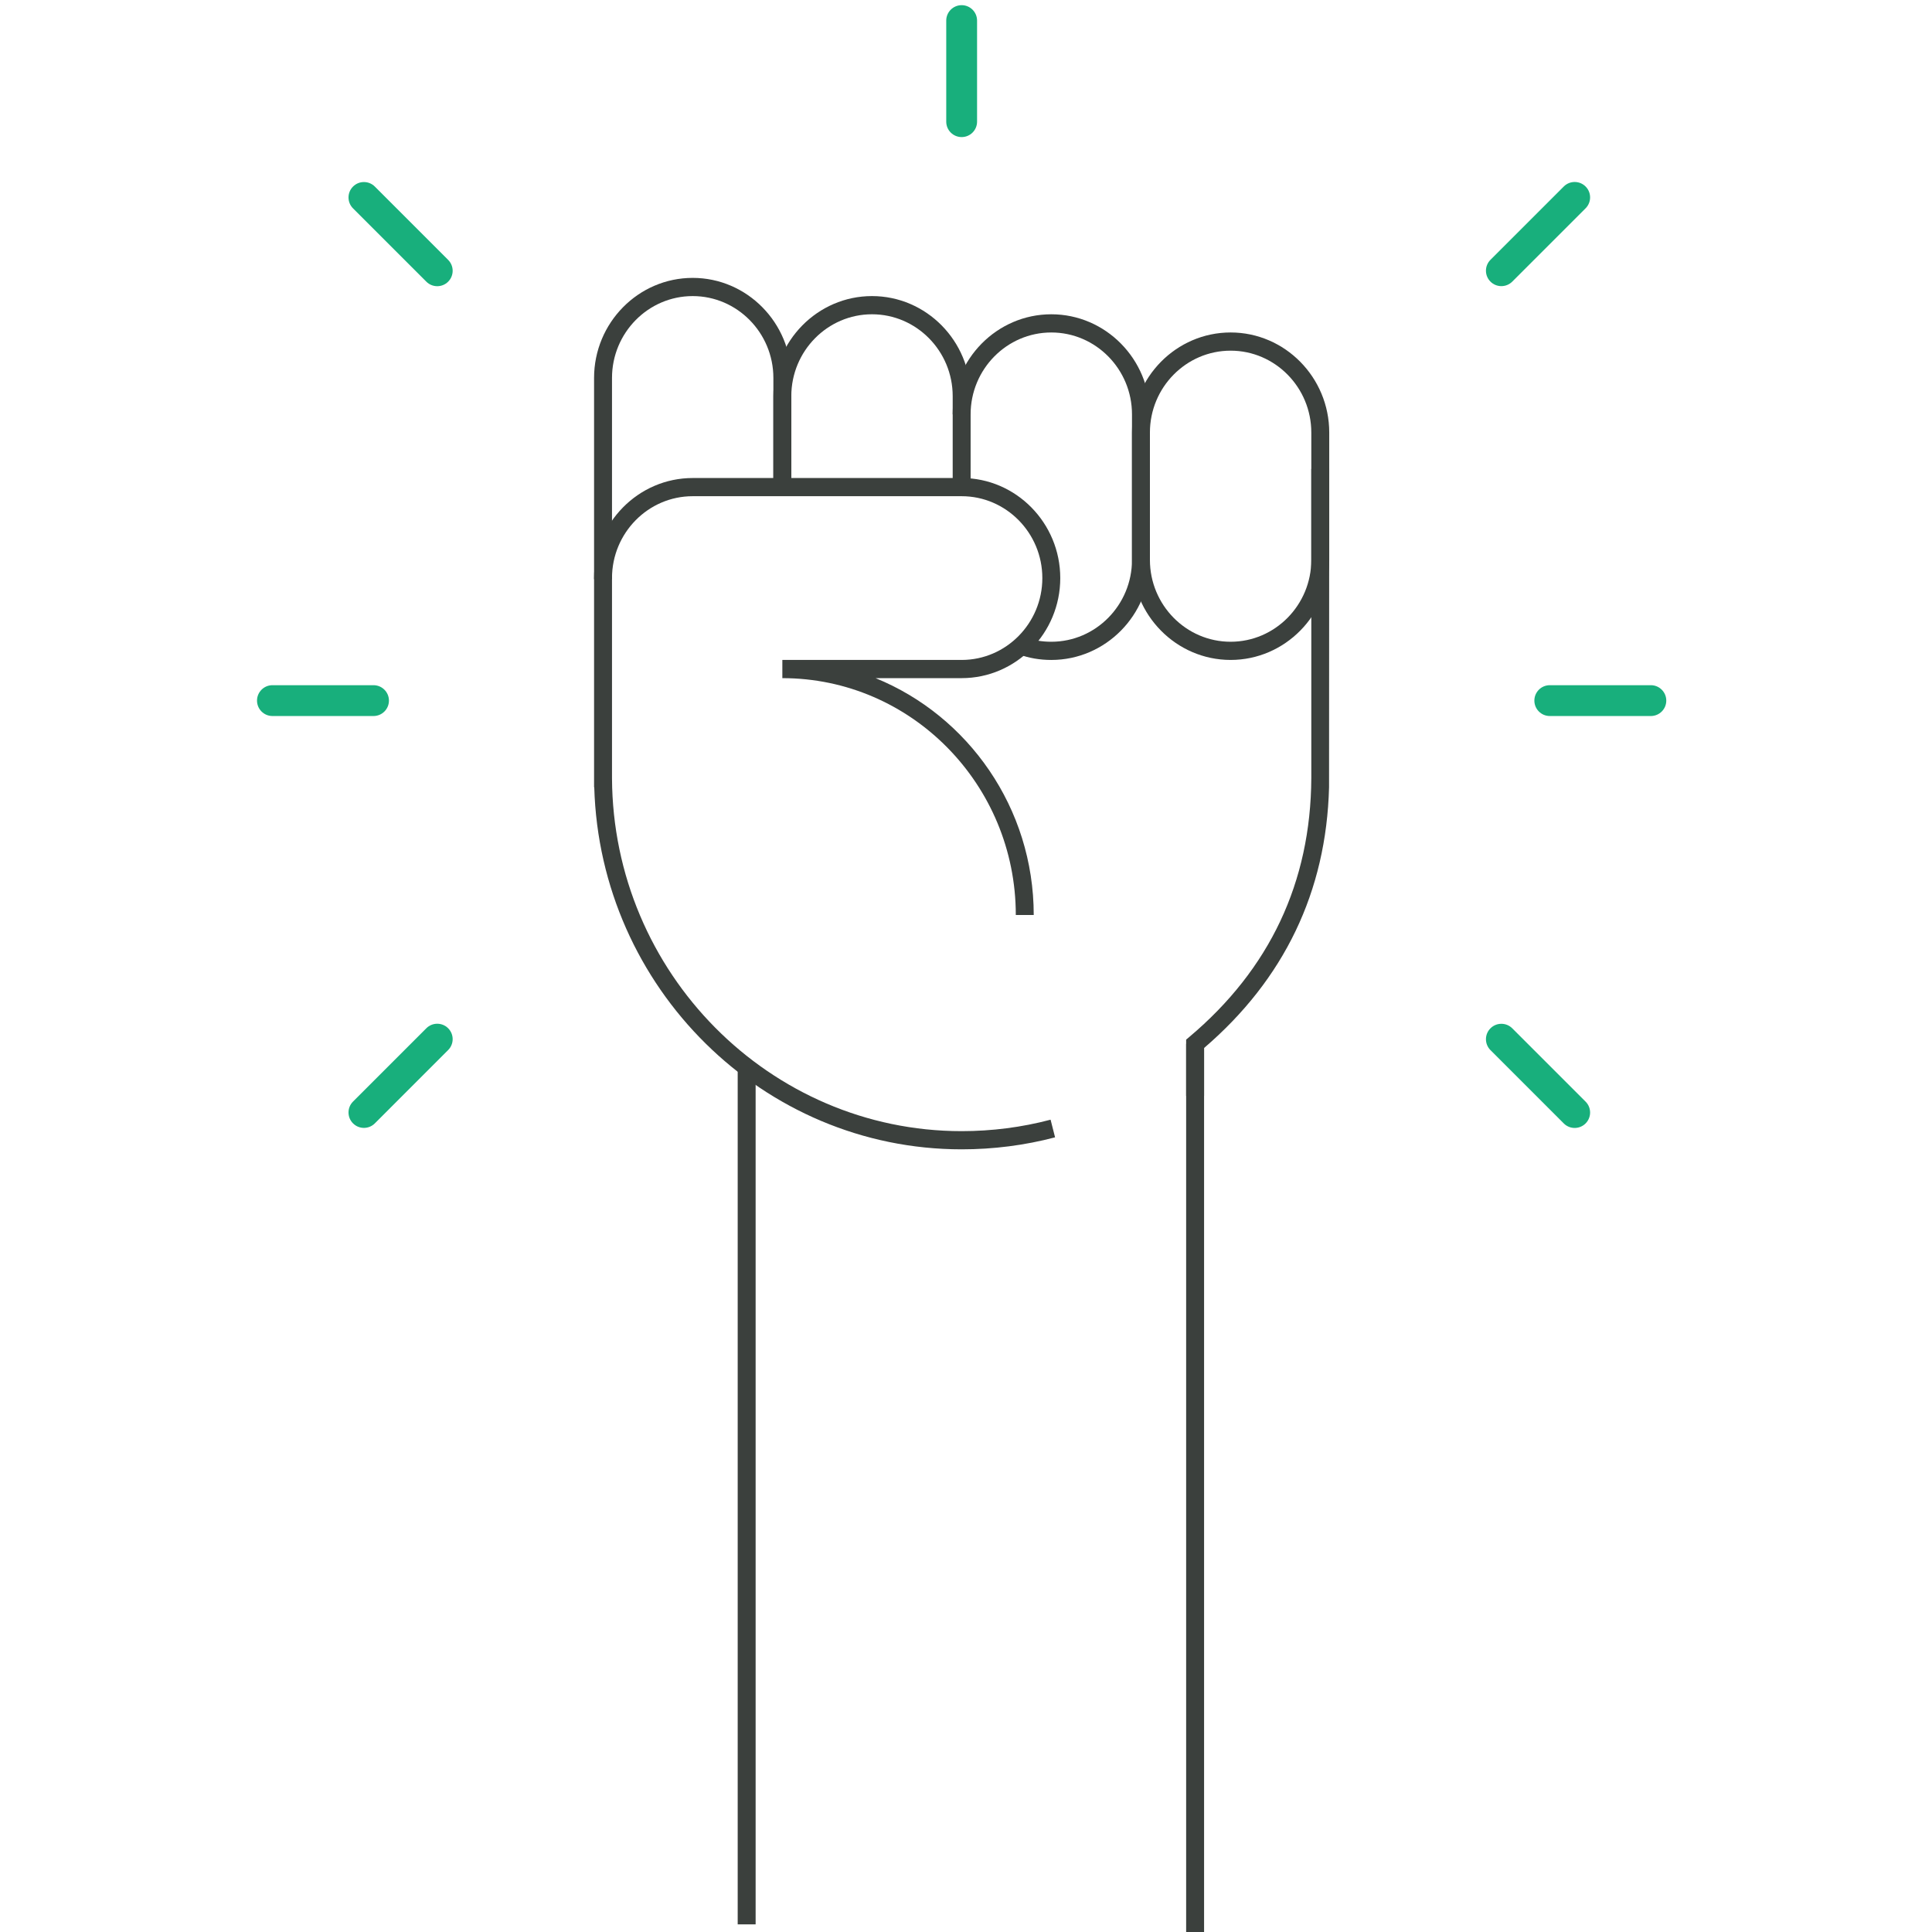
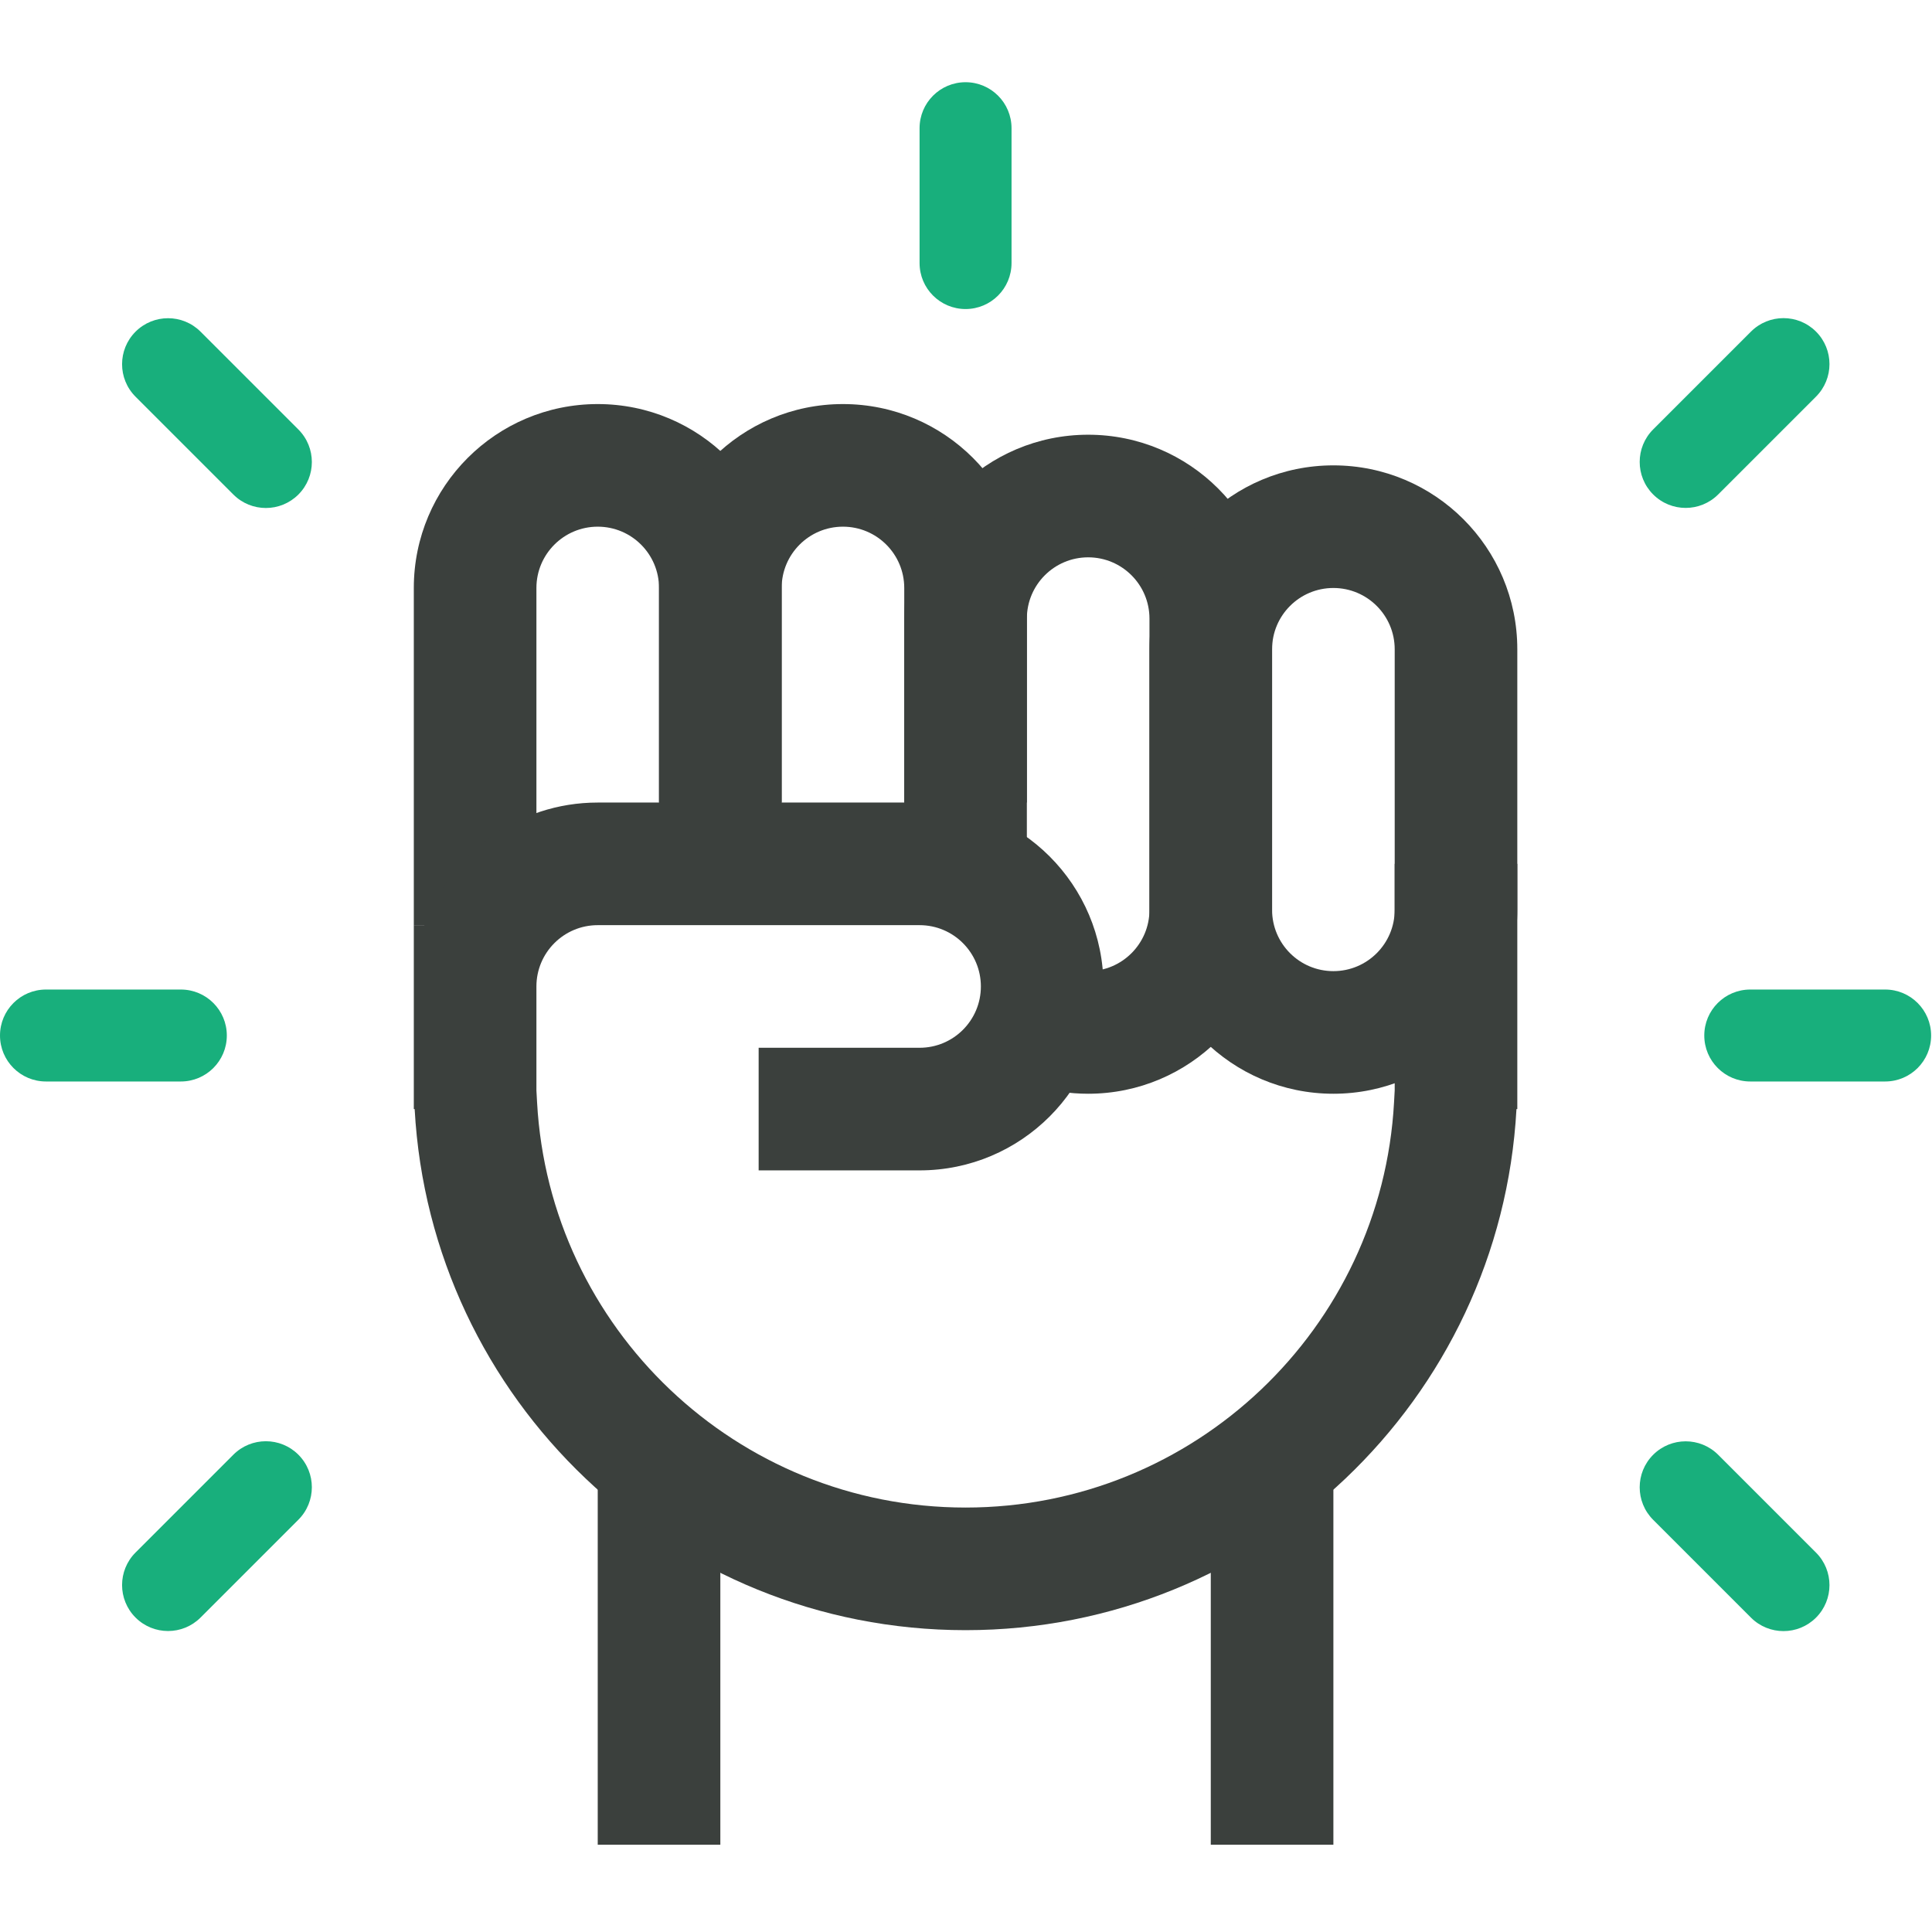
<svg xmlns="http://www.w3.org/2000/svg" width="188px" height="188px" viewBox="0 0 188 188" version="1.1">
  <g id="fistpump" stroke="none" stroke-width="1" fill="none" fill-rule="evenodd">
-     <g id="Group-47" transform="translate(25, 0)" fill-rule="nonzero">
-       <g id="Group" transform="translate(32, 27)" fill="#3B403D">
-         <path d="M60.167,161 L58.422,161 L58.422,74.165 L58.736,73.899 C66.553,67.314 70.548,58.852 70.601,48.725 L70.601,47.84 L70.601,18.63 L72.345,18.63 L72.328,49.61 C72.066,59.754 67.966,68.287 60.167,74.979 L60.167,161 Z" id="Path" />
-         <polygon id="Path" points="16.529 76.626 14.784 76.626 14.784 160.257 16.529 160.257" />
-         <path d="M2.553,29.358 L0.808,29.358 L0.808,9.778 C0.808,4.414 5.118,0.041 10.405,0.041 C15.691,0.041 20.001,4.414 20.001,9.778 L20.001,20.241 L18.256,20.241 L18.256,9.778 C18.256,5.388 14.732,1.812 10.405,1.812 C6.077,1.812 2.553,5.388 2.553,9.778 L2.553,29.358 Z" id="Path" />
-         <path d="M20.001,20.488 L18.256,20.488 L18.256,11.548 C18.256,6.184 22.566,1.811 27.853,1.811 C33.14,1.811 37.449,6.184 37.449,11.548 L37.449,20.329 L35.705,20.329 L35.705,11.548 C35.705,7.158 32.18,3.582 27.853,3.582 C23.526,3.582 20.001,7.158 20.001,11.548 L20.001,20.488 Z" id="Path" />
-         <path d="M45.301,37.219 C44.202,37.219 43.137,37.042 42.125,36.67 L42.701,35.006 C43.521,35.307 44.411,35.448 45.301,35.448 C49.628,35.448 53.152,31.872 53.152,27.482 L53.152,13.319 C53.152,8.929 49.628,5.353 45.301,5.353 C40.974,5.353 37.449,8.929 37.449,13.319 L35.704,13.319 C35.704,7.955 40.014,3.582 45.301,3.582 C50.587,3.582 54.897,7.955 54.897,13.319 L54.897,27.482 C54.897,32.846 50.587,37.219 45.301,37.219 Z" id="Path" />
-         <path d="M36.577,84.84 C17.244,84.84 1.384,69.12 0.826,49.611 L0.808,49.611 L0.808,41.644 L0.808,29.252 C0.808,23.888 5.118,19.515 10.405,19.515 L36.577,19.515 C41.864,19.515 46.173,23.888 46.173,29.252 C46.173,34.616 41.864,38.989 36.577,38.989 L28.202,38.989 C37.205,42.653 43.591,51.611 43.591,62.038 L41.846,62.038 C41.846,49.327 31.656,38.989 19.129,38.989 L19.129,37.218 L36.577,37.218 C40.904,37.218 44.428,33.642 44.428,29.252 C44.428,24.861 40.904,21.285 36.577,21.285 L10.405,21.285 C6.077,21.285 2.553,24.861 2.553,29.252 L2.553,48.725 C2.64,67.668 17.907,83.07 36.577,83.07 C39.508,83.07 42.422,82.698 45.231,81.955 L45.667,83.672 C42.718,84.451 39.648,84.84 36.577,84.84 Z" id="Path" />
-         <path d="M62.749,37.218 C57.462,37.218 53.153,32.846 53.153,27.482 L53.153,15.089 C53.153,9.725 57.462,5.352 62.749,5.352 C68.036,5.352 72.346,9.725 72.346,15.089 L72.346,27.482 C72.346,32.846 68.036,37.218 62.749,37.218 Z M62.749,7.123 C58.422,7.123 54.897,10.699 54.897,15.089 L54.897,27.482 C54.897,31.872 58.422,35.448 62.749,35.448 C67.076,35.448 70.601,31.872 70.601,27.482 L70.601,15.089 C70.601,10.699 67.076,7.123 62.749,7.123 Z" id="Shape" />
-         <polygon id="Path" points="60.167 74.573 58.422 74.573 58.422 79.636 60.167 79.636" />
-       </g>
-       <path d="M70.077,2.003 C70.077,1.175 69.405,0.503 68.577,0.503 C67.748,0.503 67.077,1.175 67.077,2.003 L70.077,2.003 Z M67.077,11.839 C67.077,12.668 67.748,13.339 68.577,13.339 C69.405,13.339 70.077,12.668 70.077,11.839 L67.077,11.839 Z M67.077,2.003 L67.077,11.839 L70.077,11.839 L70.077,2.003 L67.077,2.003 Z" id="Shape" fill="#18AF7C" />
-       <path d="M135.643,69.675 C136.471,69.675 137.143,69.003 137.143,68.175 C137.143,67.347 136.471,66.675 135.643,66.675 L135.643,69.675 Z M125.807,66.675 C124.978,66.675 124.307,67.347 124.307,68.175 C124.307,69.003 124.978,69.675 125.807,69.675 L125.807,66.675 Z M135.643,66.675 L125.807,66.675 L125.807,69.675 L135.643,69.675 L135.643,66.675 Z" id="Shape" fill="#18AF7C" />
-       <path d="M129.291,20.27 C129.877,19.684 129.877,18.734 129.291,18.148 C128.705,17.562 127.755,17.562 127.169,18.148 L129.291,20.27 Z M120.035,25.283 C119.449,25.868 119.449,26.818 120.035,27.404 C120.621,27.99 121.571,27.99 122.156,27.404 L120.035,25.283 Z M127.169,18.148 L120.035,25.283 L122.156,27.404 L129.291,20.27 L127.169,18.148 Z" id="Shape" fill="#18AF7C" />
-       <path d="M129.291,107.199 C129.877,107.784 129.877,108.734 129.291,109.32 C128.705,109.906 127.755,109.906 127.169,109.32 L129.291,107.199 Z M120.035,102.186 C119.449,101.6 119.449,100.65 120.035,100.064 C120.621,99.478 121.571,99.478 122.156,100.064 L120.035,102.186 Z M127.169,109.32 L120.035,102.186 L122.156,100.064 L129.291,107.199 L127.169,109.32 Z" id="Shape" fill="#18AF7C" />
-       <path d="M9.353,20.276 C8.767,19.69 8.767,18.74 9.353,18.154 C9.938,17.568 10.888,17.568 11.474,18.154 L9.353,20.276 Z M18.608,25.289 C19.194,25.874 19.194,26.824 18.608,27.41 C18.023,27.996 17.073,27.996 16.487,27.41 L18.608,25.289 Z M11.474,18.154 L18.608,25.289 L16.487,27.41 L9.353,20.276 L11.474,18.154 Z" id="Shape" fill="#18AF7C" />
-       <path d="M9.353,107.193 C8.767,107.778 8.767,108.728 9.353,109.314 C9.938,109.9 10.888,109.9 11.474,109.314 L9.353,107.193 Z M18.608,102.179 C19.194,101.594 19.194,100.644 18.608,100.058 C18.023,99.472 17.073,99.472 16.487,100.058 L18.608,102.179 Z M11.474,109.314 L18.608,102.179 L16.487,100.058 L9.353,107.193 L11.474,109.314 Z" id="Shape" fill="#18AF7C" />
-       <path d="M11.347,69.675 C12.175,69.675 12.847,69.003 12.847,68.175 C12.847,67.347 12.175,66.675 11.347,66.675 L11.347,69.675 Z M1.51,66.675 C0.682,66.675 0.01,67.347 0.01,68.175 C0.01,69.003 0.682,69.675 1.51,69.675 L1.51,66.675 Z M11.347,66.675 L1.51,66.675 L1.51,69.675 L11.347,69.675 L11.347,66.675 Z" id="Shape" fill="#18AF7C" />
+     <g id="fist" transform="translate(0, 8)">
+       <polygon id="Path" fill="#3B403D" fill-rule="nonzero" points="70.095 143.172 70.095 159.578 70.095 171.509 58.164 171.509 58.164 135.716" />
+       <polygon id="Path" fill="#3B403D" fill-rule="nonzero" points="117.819 159.578 117.819 143.172 129.75 135.716 129.75 171.509 117.819 171.509" />
+       <path d="M93.957,0 C96.428,0 98.431,2.003 98.431,4.474 L98.431,17.598 C98.431,20.069 96.428,22.072 93.957,22.072 C91.486,22.072 89.482,20.069 89.482,17.598 L89.482,4.474 C89.482,2.003 91.486,0 93.957,0 Z" id="Path" fill="#18AF7C" />
+       <path d="M187.914,92.764 C187.914,95.235 185.911,97.238 183.44,97.238 L170.316,97.238 C167.845,97.238 165.841,95.235 165.841,92.764 C165.841,90.293 167.845,88.29 170.316,88.29 L183.44,88.29 C185.911,88.29 187.914,90.293 187.914,92.764 Z" id="Path" fill="#18AF7C" />
+       <path d="M176.713,24.267 C178.46,26.015 178.46,28.847 176.713,30.595 L167.194,40.114 C165.446,41.861 162.613,41.861 160.866,40.114 C159.119,38.367 159.119,35.534 160.866,33.786 L170.385,24.267 C172.133,22.52 174.966,22.52 176.713,24.267 Z" id="Path" fill="#18AF7C" />
+       <path d="M176.713,149.41 C178.46,147.662 178.46,144.829 176.713,143.082 L167.194,133.563 C165.446,131.816 162.613,131.816 160.866,133.563 C159.119,135.31 159.119,138.143 160.866,139.89 L170.385,149.41 C172.133,151.157 174.966,151.157 176.713,149.41 Z" id="Path" fill="#18AF7C" />
+       <path d="M13.189,24.275 C11.442,26.023 11.442,28.855 13.189,30.603 L22.708,40.122 C24.455,41.869 27.288,41.869 29.035,40.122 C30.783,38.374 30.783,35.542 29.035,33.794 L19.516,24.275 C17.769,22.528 14.936,22.528 13.189,24.275 Z" id="Path" fill="#18AF7C" />
+       <path d="M13.189,149.402 C11.442,147.654 11.442,144.822 13.189,143.074 L22.708,133.555 C24.455,131.808 27.288,131.808 29.035,133.555 C30.783,135.302 30.783,138.135 29.035,139.882 L19.516,149.402 C17.769,151.149 14.936,151.149 13.189,149.402 Z" id="Path" fill="#18AF7C" />
+       <path d="M22.072,92.764 C22.072,95.235 20.069,97.238 17.598,97.238 L4.474,97.238 C2.003,97.238 8.08751138e-05,95.235 8.08751138e-05,92.764 C8.08751138e-05,90.293 2.003,88.29 4.474,88.29 L17.598,88.29 C20.069,88.29 22.072,90.293 22.072,92.764 Z" id="Path" fill="#18AF7C" />
+       <path d="M64.129,49.216 C64.129,45.921 61.459,43.25 58.164,43.25 C54.869,43.25 52.198,45.921 52.198,49.216 L52.198,82.026 L40.267,82.026 L40.267,49.216 C40.267,39.332 48.28,31.319 58.164,31.319 C68.048,31.319 76.06,39.332 76.06,49.216 L76.06,76.06 L64.129,76.06 L64.129,49.216 Z" id="Path" fill="#3B403D" fill-rule="nonzero" />
+       <path d="M87.991,49.216 C87.991,45.921 85.321,43.25 82.026,43.25 C78.731,43.25 76.06,45.921 76.06,49.216 L76.06,70.095 L64.129,70.095 L64.129,49.216 C64.129,39.332 72.142,31.319 82.026,31.319 C91.91,31.319 99.922,39.332 99.922,49.216 L99.922,70.095 L87.991,70.095 L87.991,49.216 Z" id="Path" fill="#3B403D" fill-rule="nonzero" />
+       <path d="M111.853,80.534 L111.853,52.198 C111.853,48.904 109.183,46.233 105.888,46.233 C102.593,46.233 99.922,48.904 99.922,52.198 L99.922,76.06 L87.991,76.06 L87.991,52.198 C87.991,42.314 96.004,34.302 105.888,34.302 C115.772,34.302 123.784,42.314 123.784,52.198 L123.784,80.534 C123.784,90.418 115.772,98.431 105.888,98.431 C102.229,98.431 98.826,97.333 95.992,95.448 L105.888,86.5 C109.183,86.5 111.853,83.829 111.853,80.534 Z" id="Path" fill="#3B403D" fill-rule="nonzero" />
+       <path d="M135.716,80.534 L135.716,55.181 C135.716,51.886 133.045,49.216 129.75,49.216 C126.455,49.216 123.784,51.886 123.784,55.181 L123.784,80.534 C123.784,83.829 126.455,86.5 129.75,86.5 C133.045,86.5 135.716,83.829 135.716,80.534 Z M147.647,80.534 L147.647,55.181 C147.647,45.297 139.634,37.284 129.75,37.284 C119.866,37.284 111.853,45.297 111.853,55.181 L111.853,80.534 C111.853,90.418 119.866,98.431 129.75,98.431 C139.634,98.431 147.647,90.418 147.647,80.534 Z" id="Shape" fill="#3B403D" />
+       <path d="M58.164,82.026 L89.483,82.026 C92.778,82.026 95.448,84.697 95.448,87.991 C95.448,91.286 92.778,93.957 89.483,93.957 L73.823,93.957 L73.823,105.888 L89.483,105.888 C99.367,105.888 107.379,97.875 107.379,87.991 C107.379,78.107 99.367,70.095 89.483,70.095 L58.164,70.095 C50.372,70.095 43.742,75.075 41.286,82.026 L40.267,82.026 L40.267,87.991 L40.267,99.922 L40.349,99.922 C41.896,128.187 65.306,150.629 93.957,150.629 C122.608,150.629 146.017,128.187 147.565,99.922 L147.647,99.922 L147.647,76.06 L135.716,76.06 L135.716,98.108 L135.652,99.27 C134.449,121.243 116.237,138.698 93.957,138.698 C71.677,138.698 53.465,121.243 52.262,99.27 L52.198,98.109 L52.198,87.986 C52.201,84.694 54.871,82.026 58.164,82.026 Z" id="Path" fill="#3B403D" />
    </g>
  </g>
</svg>
